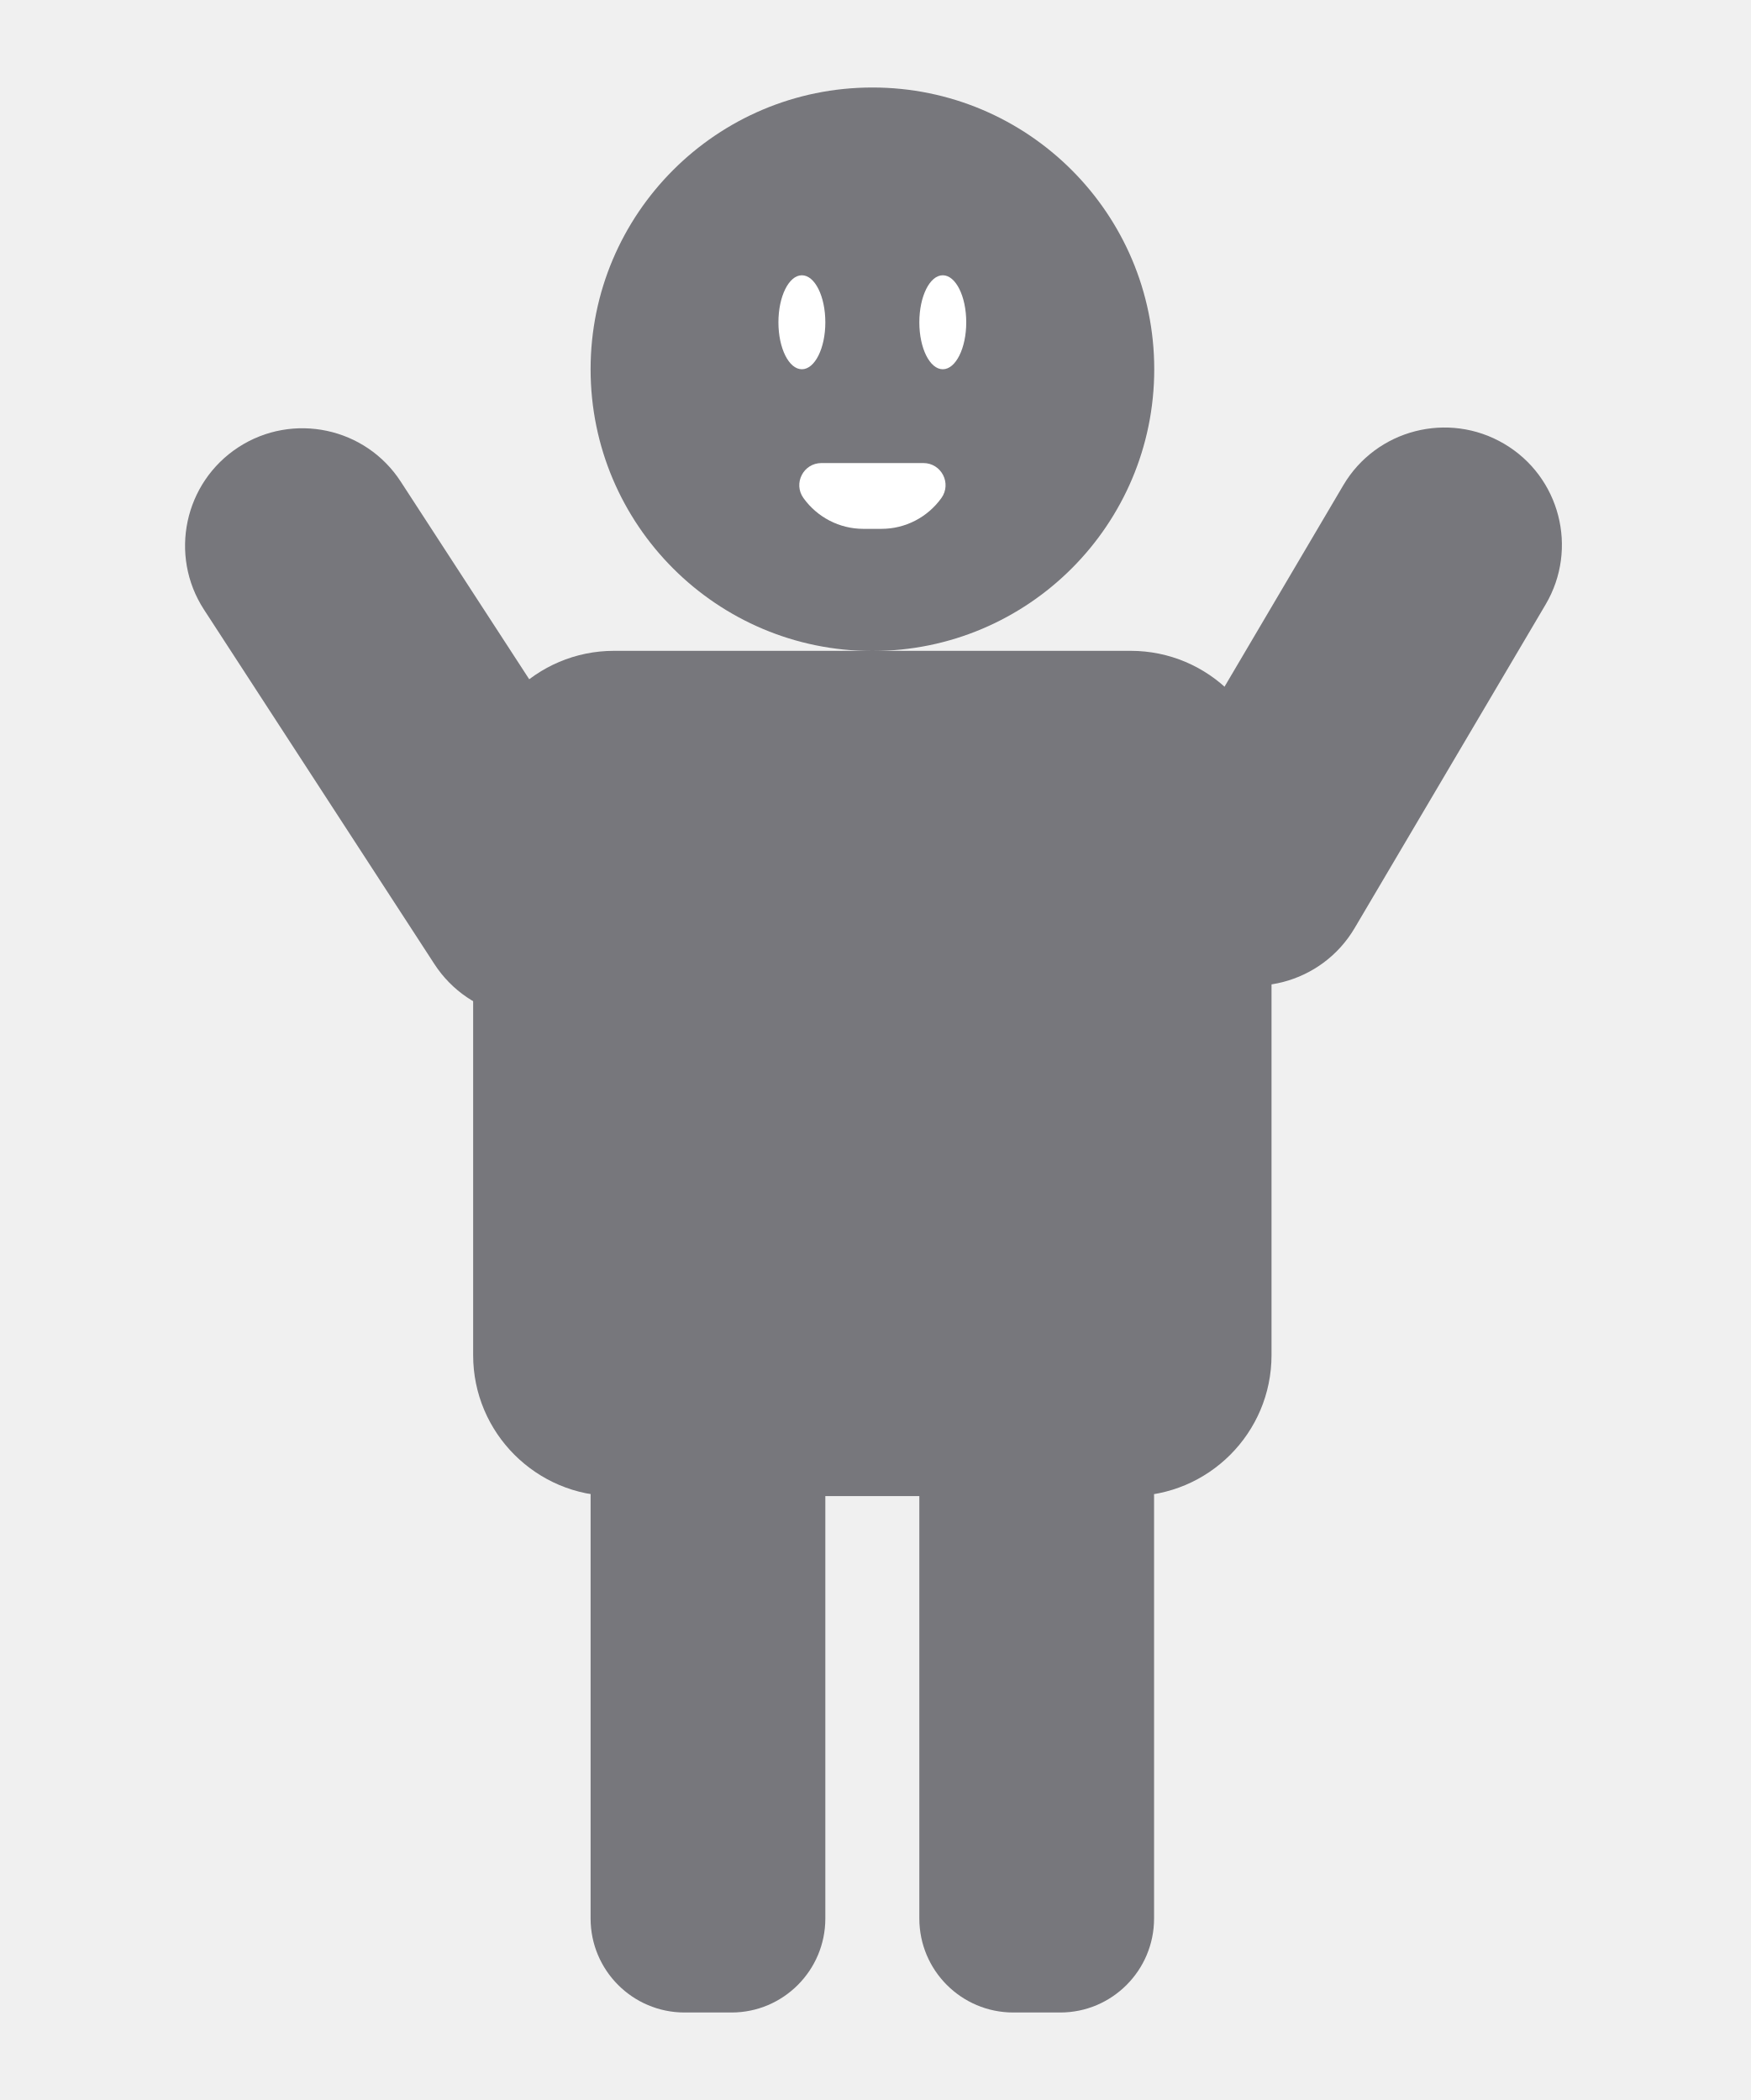
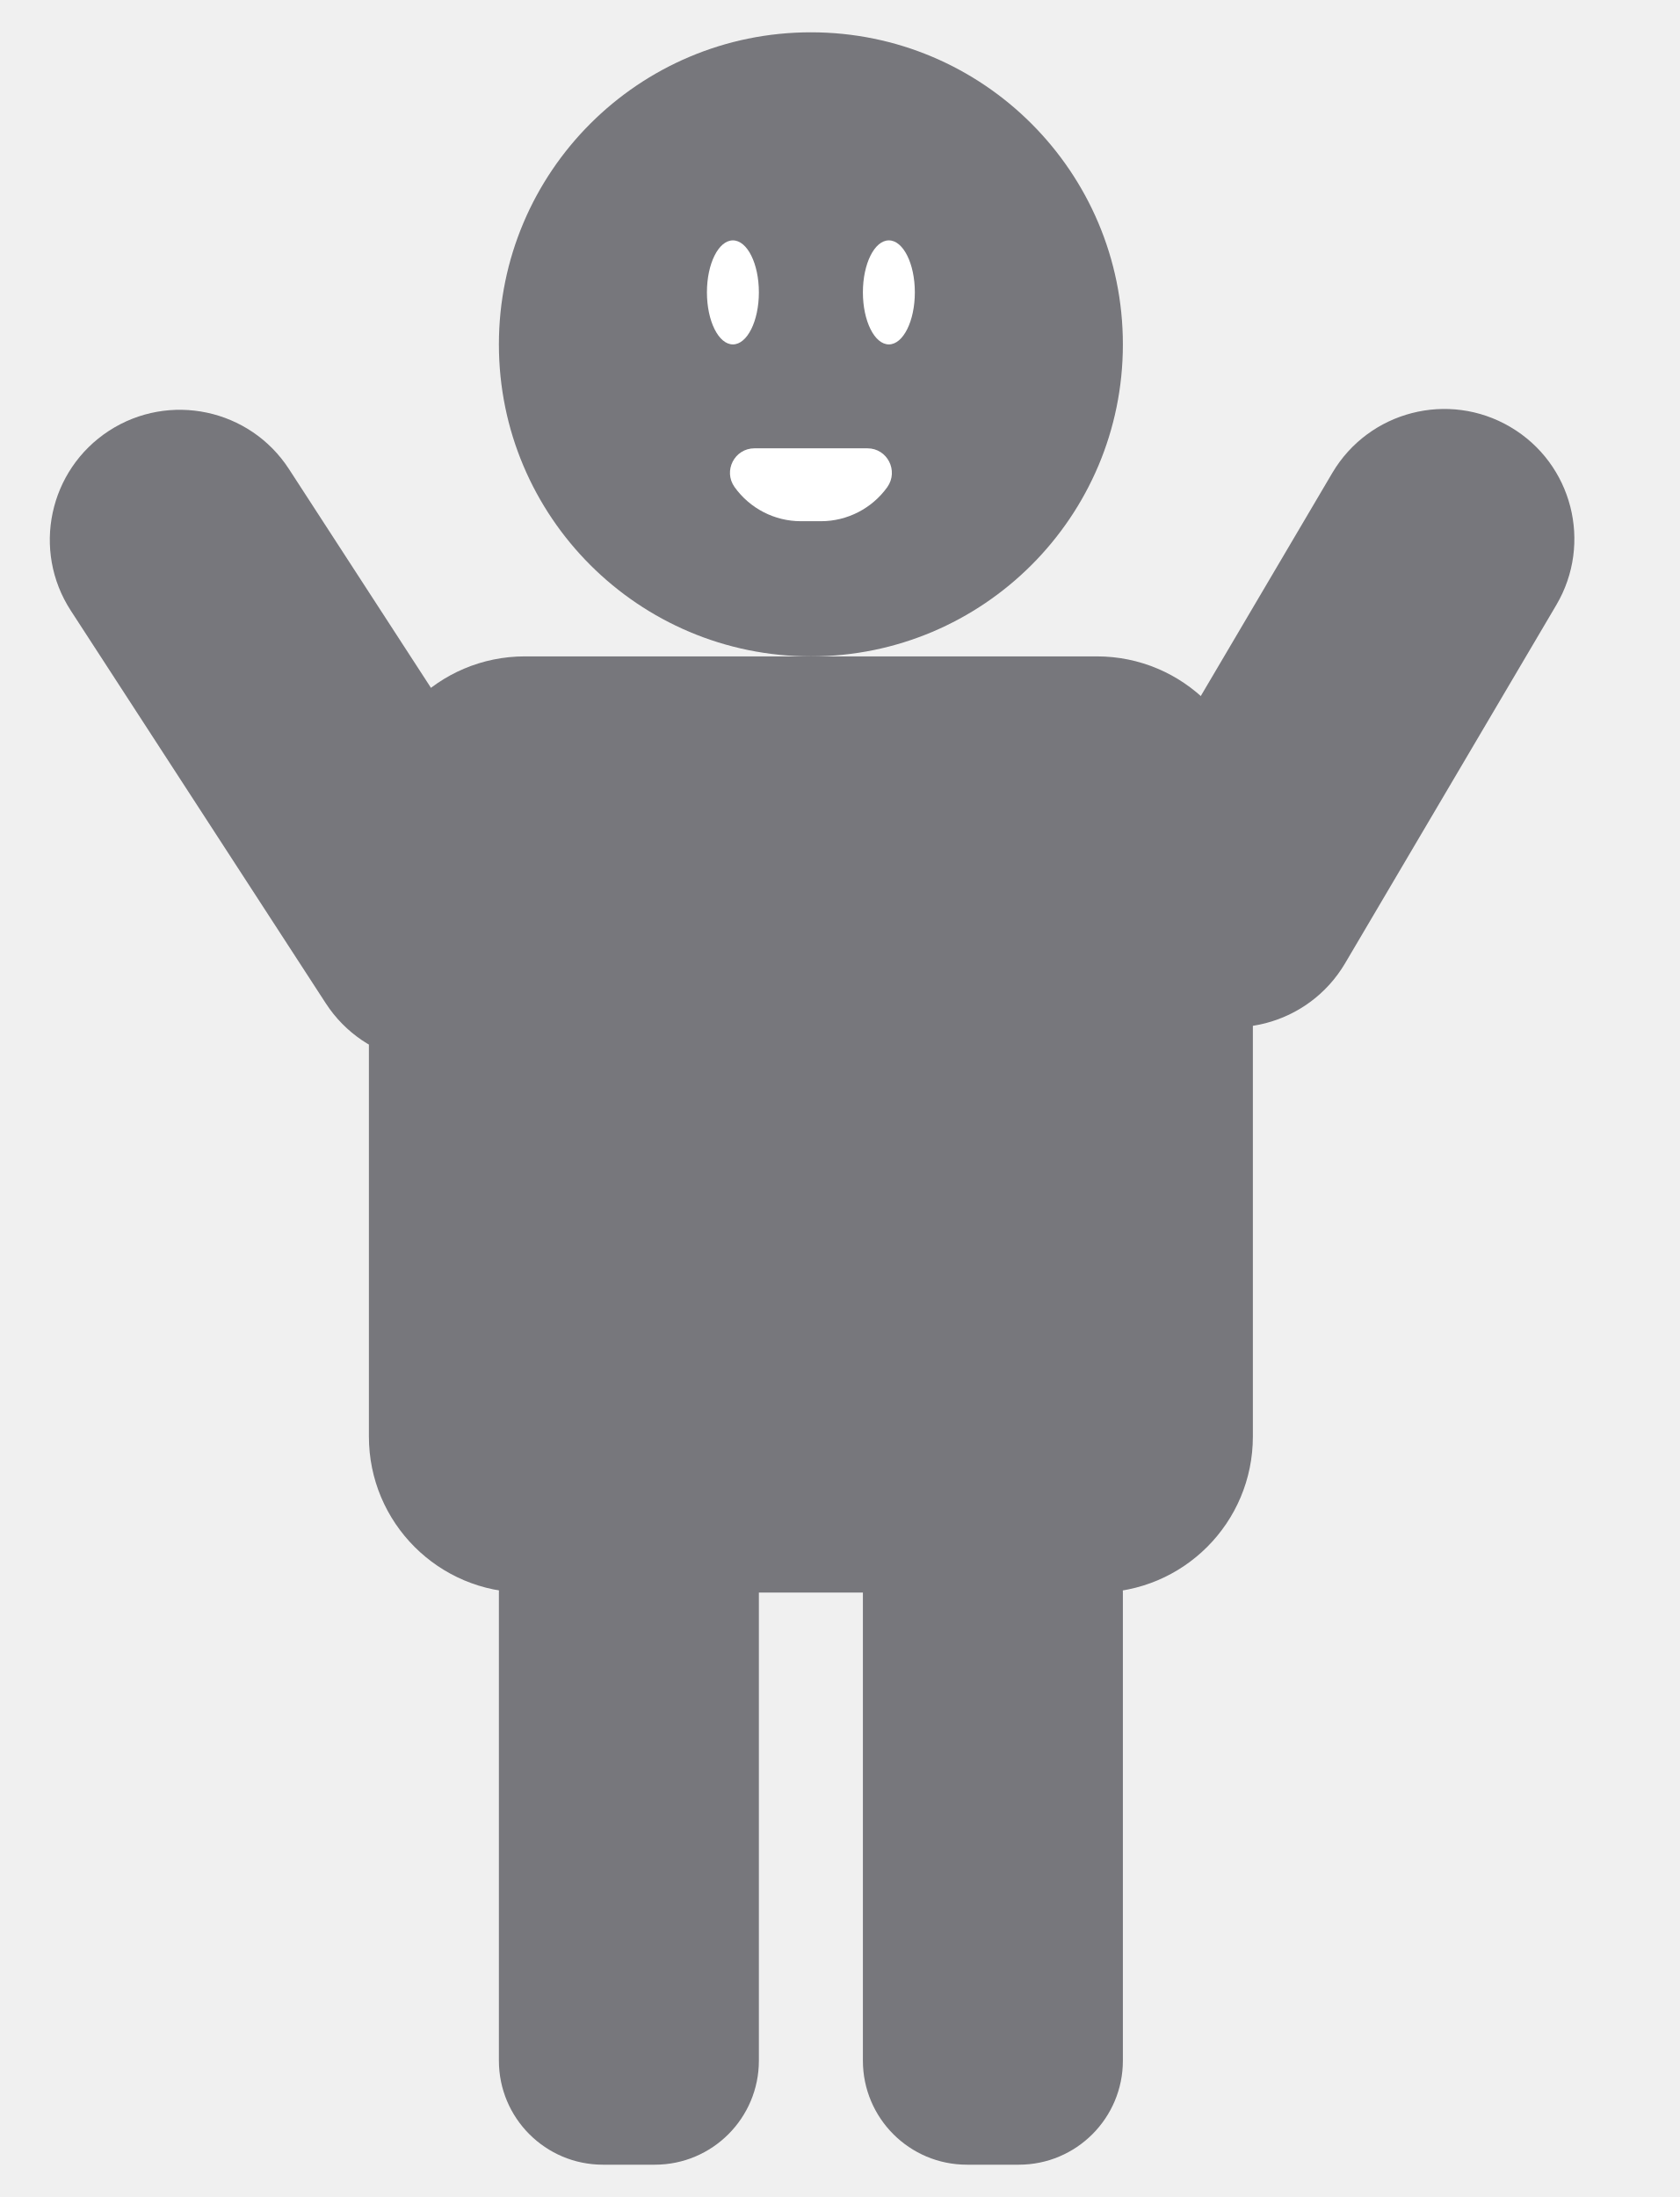
- <svg xmlns="http://www.w3.org/2000/svg" width="10" height="12" viewBox="0 0 10 12" fill="none">
-   <path d="M6.594 2.11C6.594 2.999 5.873 3.72 4.984 3.72C4.095 3.72 3.374 2.999 3.374 2.11C3.374 1.221 4.095 0.5 4.984 0.5C5.873 0.5 6.594 1.221 6.594 2.11Z" fill="#77777C" />
-   <path d="M2.703 4.524C2.703 4.08 3.064 3.719 3.508 3.719H6.459C6.904 3.719 7.264 4.08 7.264 4.524V7.744C7.264 8.188 6.904 8.549 6.459 8.549H3.508C3.064 8.549 2.703 8.188 2.703 7.744V4.524Z" fill="#77777C" />
-   <path d="M3.374 8.549C3.374 8.252 3.614 8.012 3.911 8.012H4.179C4.475 8.012 4.715 8.252 4.715 8.549V10.963C4.715 11.259 4.475 11.5 4.179 11.5H3.911C3.614 11.5 3.374 11.259 3.374 10.963V8.549Z" fill="#77777C" />
-   <path d="M5.252 8.549C5.252 8.252 5.492 8.012 5.789 8.012H6.057C6.353 8.012 6.593 8.252 6.593 8.549V10.963C6.593 11.259 6.353 11.5 6.057 11.5H5.789C5.492 11.5 5.252 11.259 5.252 10.963V8.549Z" fill="#77777C" />
-   <path d="M7.739 5.303C7.551 5.622 7.14 5.728 6.821 5.54C6.502 5.352 6.396 4.941 6.584 4.622L7.674 2.773C7.862 2.454 8.274 2.348 8.593 2.536C8.912 2.724 9.018 3.135 8.83 3.454L7.739 5.303Z" fill="#77777C" />
-   <path d="M2.29 2.753C2.089 2.442 1.673 2.354 1.363 2.555C1.052 2.757 0.964 3.173 1.165 3.483L2.481 5.508C2.682 5.819 3.098 5.907 3.408 5.706C3.719 5.504 3.807 5.088 3.606 4.778L2.29 2.753Z" fill="#77777C" />
-   <path d="M4.715 1.842C4.715 1.99 4.655 2.11 4.581 2.11C4.507 2.11 4.447 1.99 4.447 1.842C4.447 1.693 4.507 1.573 4.581 1.573C4.655 1.573 4.715 1.693 4.715 1.842Z" fill="white" />
-   <path d="M5.52 1.842C5.52 1.99 5.46 2.11 5.386 2.11C5.312 2.11 5.252 1.99 5.252 1.842C5.252 1.693 5.312 1.573 5.386 1.573C5.46 1.573 5.52 1.693 5.52 1.842Z" fill="white" />
-   <path d="M5.275 2.646H4.693C4.59 2.646 4.53 2.762 4.59 2.846C4.669 2.956 4.796 3.022 4.932 3.022H5.036C5.172 3.022 5.299 2.956 5.378 2.846C5.438 2.762 5.378 2.646 5.275 2.646Z" fill="white" />
+ <svg xmlns="http://www.w3.org/2000/svg" width="13" height="17" viewBox="0 0 13 17" fill="none">
+   <path d="M8.69 2.665C8.69 3.998 7.609 5.079 6.276 5.079C4.942 5.079 3.861 3.998 3.861 2.665C3.861 1.331 4.942 0.25 6.276 0.25C7.609 0.25 8.69 1.331 8.69 2.665Z" fill="#77777C" />
+   <path d="M2.855 6.286C2.855 5.62 3.395 5.079 4.062 5.079H8.489C9.156 5.079 9.696 5.62 9.696 6.286V11.116C9.696 11.783 9.156 12.323 8.489 12.323H4.062C3.395 12.323 2.855 11.783 2.855 11.116V6.286Z" fill="#77777C" />
+   <path d="M3.861 12.323C3.861 11.878 4.221 11.518 4.666 11.518H5.068C5.513 11.518 5.873 11.878 5.873 12.323V15.945C5.873 16.389 5.513 16.75 5.068 16.75H4.666C4.221 16.75 3.861 16.389 3.861 15.945V12.323Z" fill="#77777C" />
+   <path d="M6.678 12.323C6.678 11.878 7.038 11.518 7.483 11.518H7.885C8.33 11.518 8.69 11.878 8.69 12.323V15.945C8.69 16.389 8.33 16.75 7.885 16.75H7.483C7.038 16.75 6.678 16.389 6.678 15.945V12.323Z" fill="#77777C" />
+   <path d="M10.409 7.455C10.126 7.933 9.51 8.092 9.031 7.81V7.81C8.552 7.528 8.393 6.911 8.676 6.432L10.311 3.659C10.594 3.181 11.21 3.022 11.689 3.304V3.304C12.168 3.586 12.327 4.203 12.044 4.682L10.409 7.455Z" fill="#77777C" />
+   <path d="M2.236 3.629C1.933 3.163 1.31 3.031 0.844 3.333V3.333C0.378 3.636 0.245 4.259 0.548 4.725L2.521 7.763C2.823 8.229 3.446 8.361 3.912 8.059V8.059C4.378 7.756 4.511 7.133 4.208 6.667L2.236 3.629Z" fill="#77777C" />
+   <path d="M5.873 2.262C5.873 2.484 5.783 2.665 5.672 2.665C5.561 2.665 5.471 2.484 5.471 2.262C5.471 2.04 5.561 1.86 5.672 1.86C5.783 1.86 5.873 2.04 5.873 2.262Z" fill="white" />
+   <path d="M7.08 2.262C7.08 2.484 6.99 2.665 6.879 2.665C6.768 2.665 6.678 2.484 6.678 2.262C6.678 2.04 6.768 1.86 6.879 1.86C6.99 1.86 7.08 2.04 7.08 2.262Z" fill="white" />
+   <path d="M6.713 3.469H5.839C5.685 3.469 5.595 3.643 5.685 3.769C5.803 3.934 5.994 4.033 6.198 4.033H6.354C6.557 4.033 6.749 3.934 6.867 3.769C6.956 3.643 6.867 3.469 6.713 3.469Z" fill="white" />
</svg>
